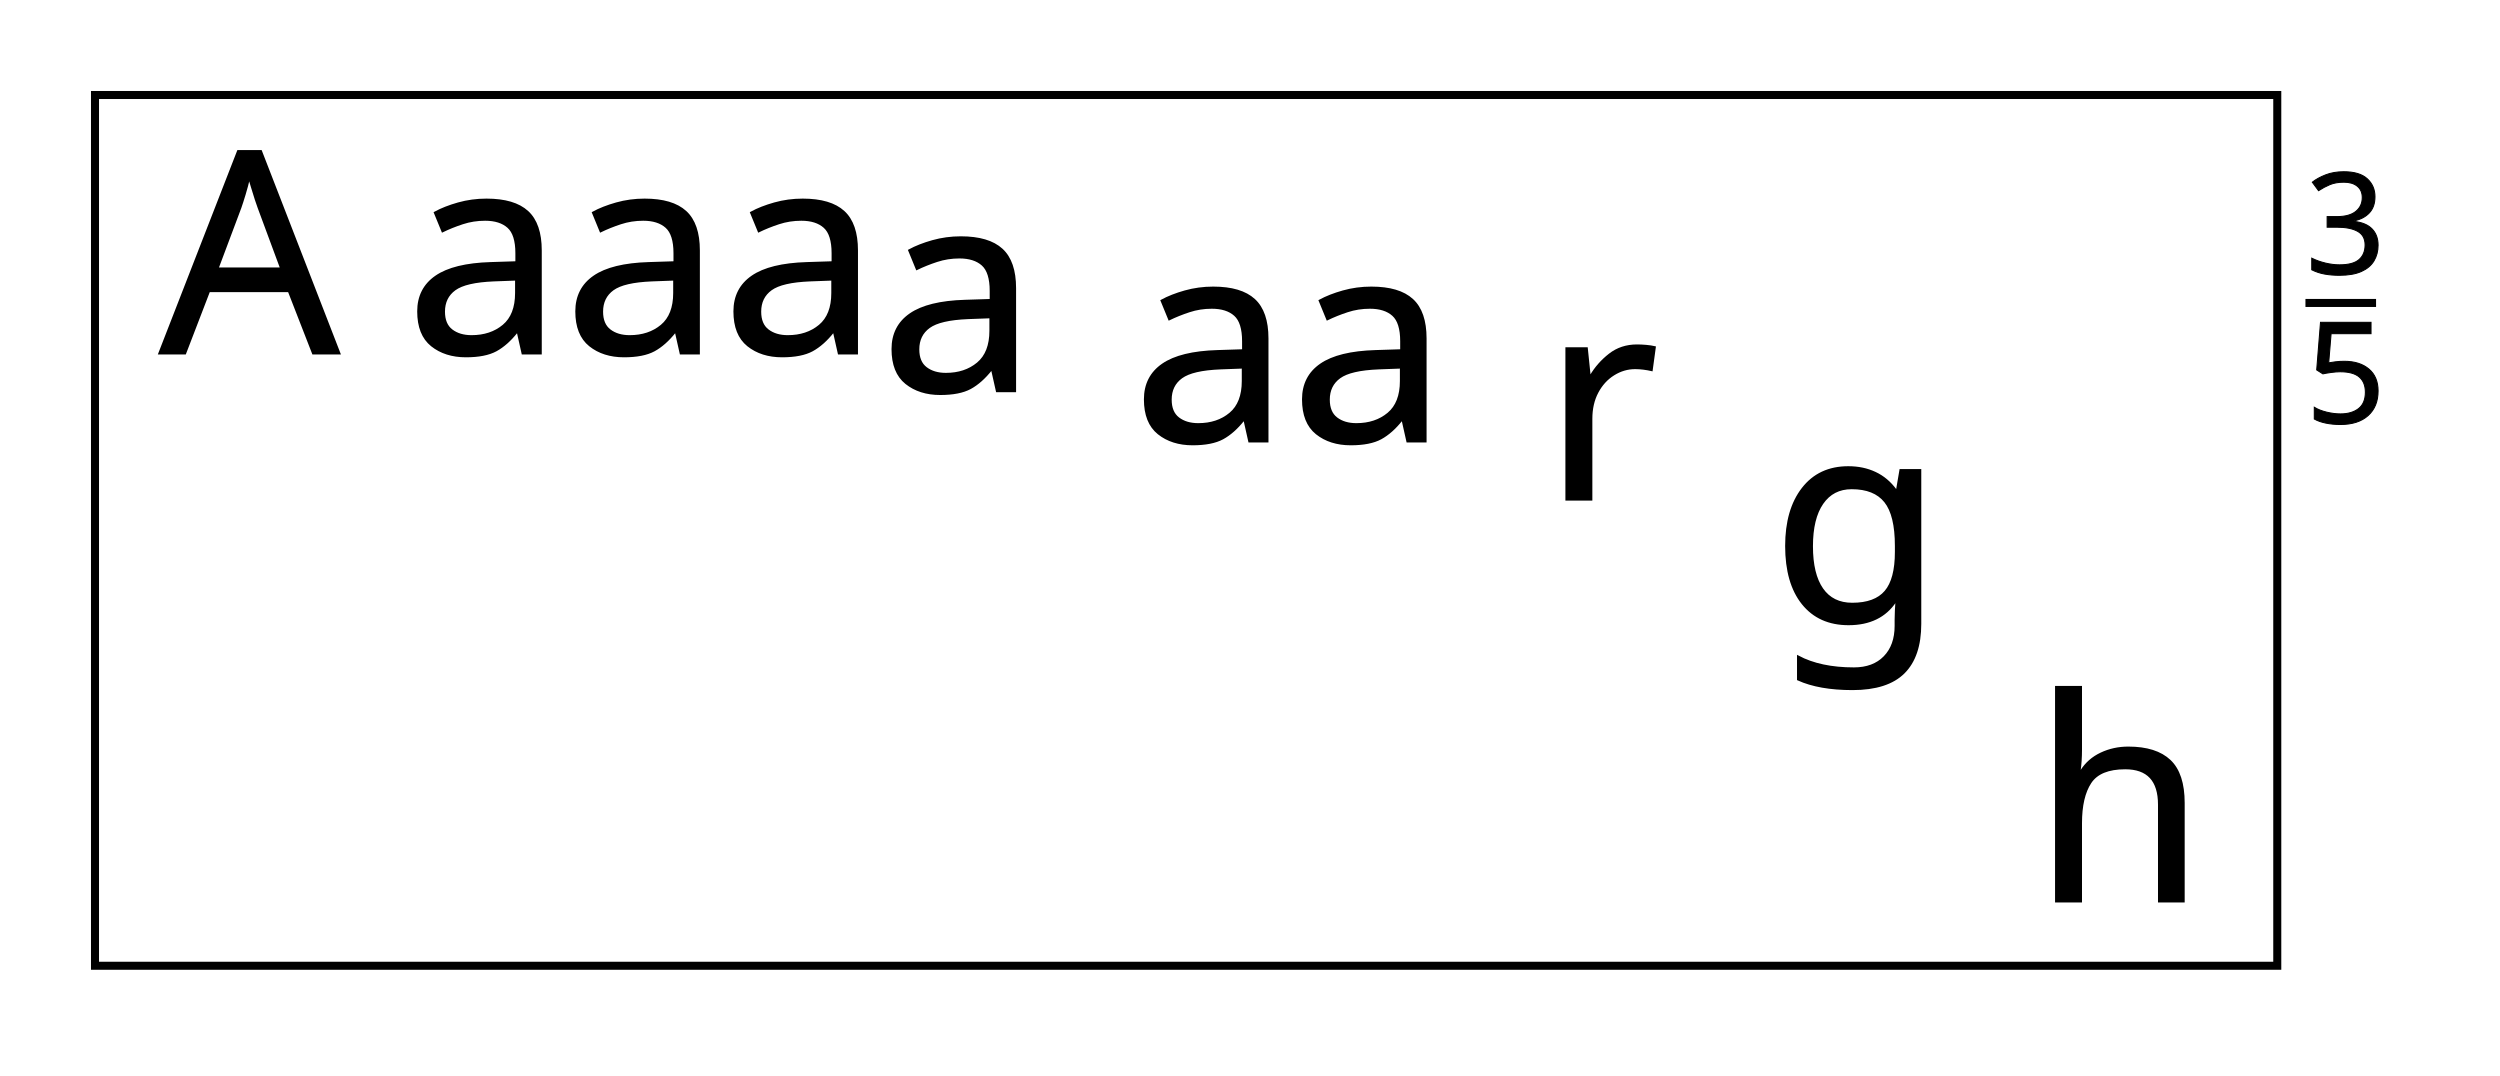
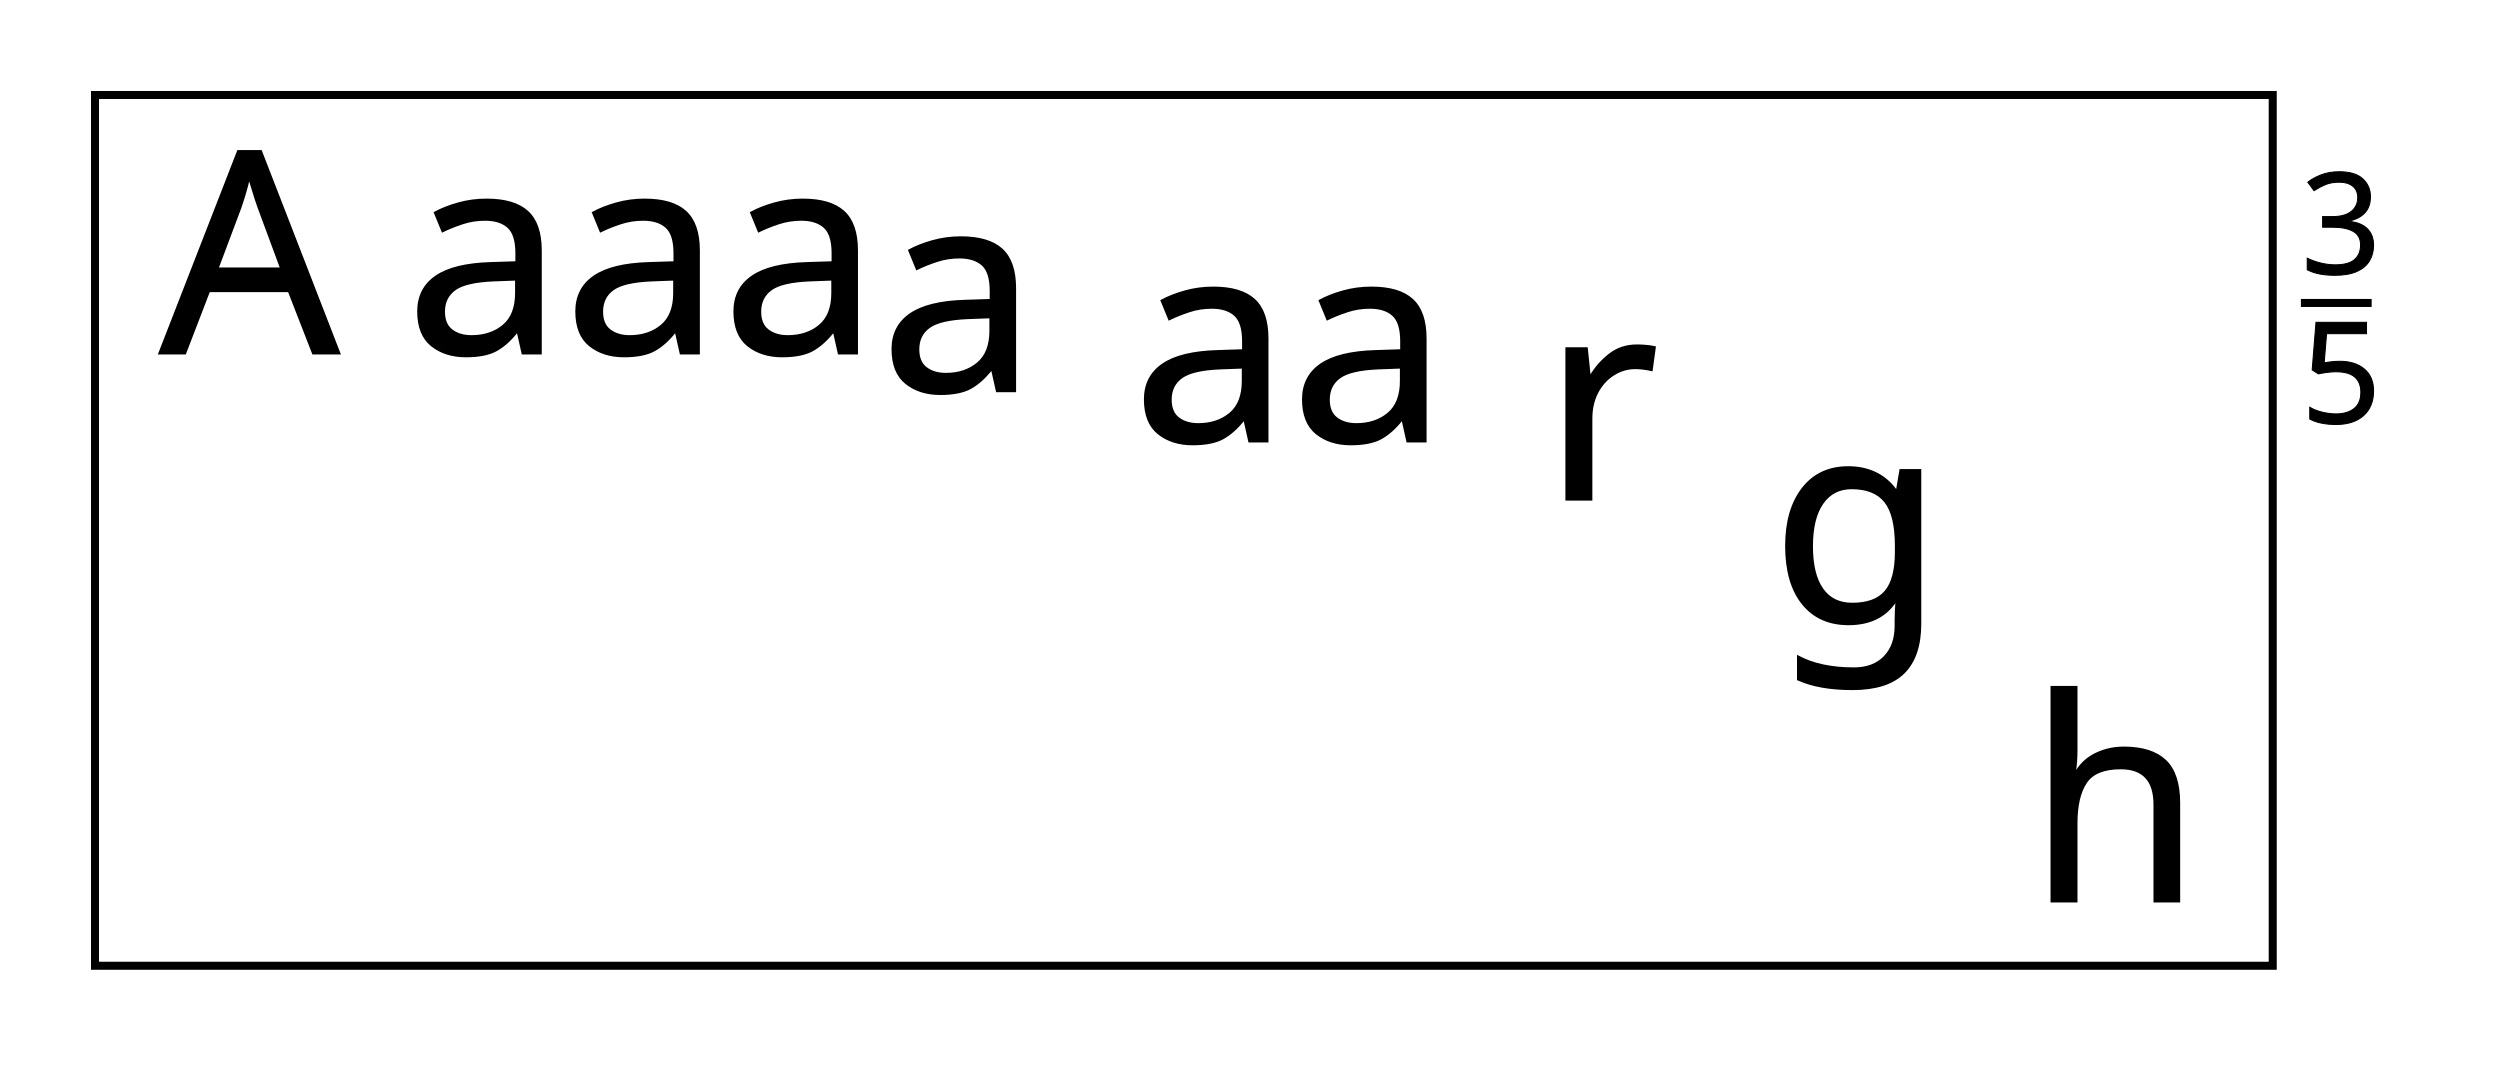
<svg xmlns="http://www.w3.org/2000/svg" width="165" height="71">
  <style type="text/css">
@font-face {
font-family: 'jlm_cmbx10';
src: url('fonts/jlm_cmbx10.ttf') format('truetype');
font-style: normal;
}
.jlm_cmbx10 {
font-family: 'jlm_cmbx10';
font-size: 133px;
}
@font-face {
font-family: 'jlm_cmr10';
src: url('fonts/jlm_cmr10.ttf') format('truetype');
font-style: normal;
}
.jlm_cmr10 {
font-family: 'jlm_cmr10';
font-size: 133px;
}
</style>
  <g stroke="rgb(0,0,0)" fill="rgb(0,0,0)" stroke-width="0.053" stroke-miterlimit="10.0" stroke-linejoin="miter" stroke-linecap="butt">
-     <path transform="matrix(10.0,0.0,0.0,10.0,0.0,0.0)" d=" M 0.627 0.627 L 15.03 0.627 L 15.03 6.374 L 0.627 6.374 L 0.627 0.627 Z " fill="transparent" />
+     <path transform="matrix(10.0,0.0,0.0,10.0,0.0,0.0)" d=" M 0.627 0.627 L 15 0.627 L 15 6.374 L 0.627 6.374 L 0.627 0.627 Z " fill="transparent" />
  </g>
  <g stroke="rgb(0,0,0)" fill="rgb(0,0,0)" stroke-width="1.0" stroke-miterlimit="10.0" stroke-linejoin="miter" stroke-linecap="square">
    <text class="jlm_cmbx10" transform="matrix(0.14,0.0,0.0,0.14,10.51838,23.32578)">A</text>
    <text class="jlm_cmbx10" transform="matrix(0.14,0.0,0.0,0.14,26.74792,23.32578)">a</text>
    <text class="jlm_cmbx10" transform="matrix(0.14,0.0,0.0,0.14,37.18304,23.32578)">a</text>
    <text class="jlm_cmbx10" transform="matrix(0.14,0.0,0.0,0.14,47.61815,23.32578)">a</text>
    <text class="jlm_cmbx10" transform="matrix(0.14,0.0,0.0,0.14,58.05327,25.81467)">a</text>
    <text class="jlm_cmbx10" transform="matrix(0.14,0.0,0.0,0.14,74.71062,29.1332)">a</text>
    <text class="jlm_cmbx10" transform="matrix(0.14,0.0,0.0,0.14,85.14573,29.1332)">a</text>
    <text class="jlm_cmbx10" transform="matrix(0.14,0.0,0.0,0.14,101.8031,32.97022)">r</text>
    <text class="jlm_cmbx10" transform="matrix(0.14,0.0,0.0,0.14,116.866,41.00724)">g</text>
-     <text class="jlm_cmbx10" transform="matrix(0.14,0.0,0.0,0.14,134.1197,59.4924)">h</text>
-     <text class="jlm_cmr10" transform="matrix(0.07,0.0,0.0,0.07,152.158,18.07602)">3</text>
-     <path transform="matrix(10.0,0.0,0.0,10.0,0.0,0.0)" d=" M 15.216 1.973 L 15.682 1.973 L 15.682 2.026 L 15.216 2.026 L 15.216 1.973 Z " stroke="transparent" fill-rule="nonzero" />
-     <text class="jlm_cmr10" transform="matrix(0.07,0.0,0.0,0.07,152.158,27.92366)">5</text>
+     <text class="jlm_cmbx10" transform="matrix(0.14,0.0,0.0,0.14,133.8216,59.4924)">h</text>
+     <text class="jlm_cmr10" transform="matrix(0.07,0.0,0.0,0.07,151.8598,18.07602)">3</text>
+     <path transform="matrix(10.0,0.0,0.0,10.0,0.0,0.0)" d=" M 15.186 1.973 L 15.653 1.973 L 15.653 2.026 L 15.186 2.026 L 15.186 1.973 Z " stroke="transparent" fill-rule="nonzero" />
+     <text class="jlm_cmr10" transform="matrix(0.07,0.0,0.0,0.07,151.8598,27.92366)">5</text>
  </g>
</svg>
